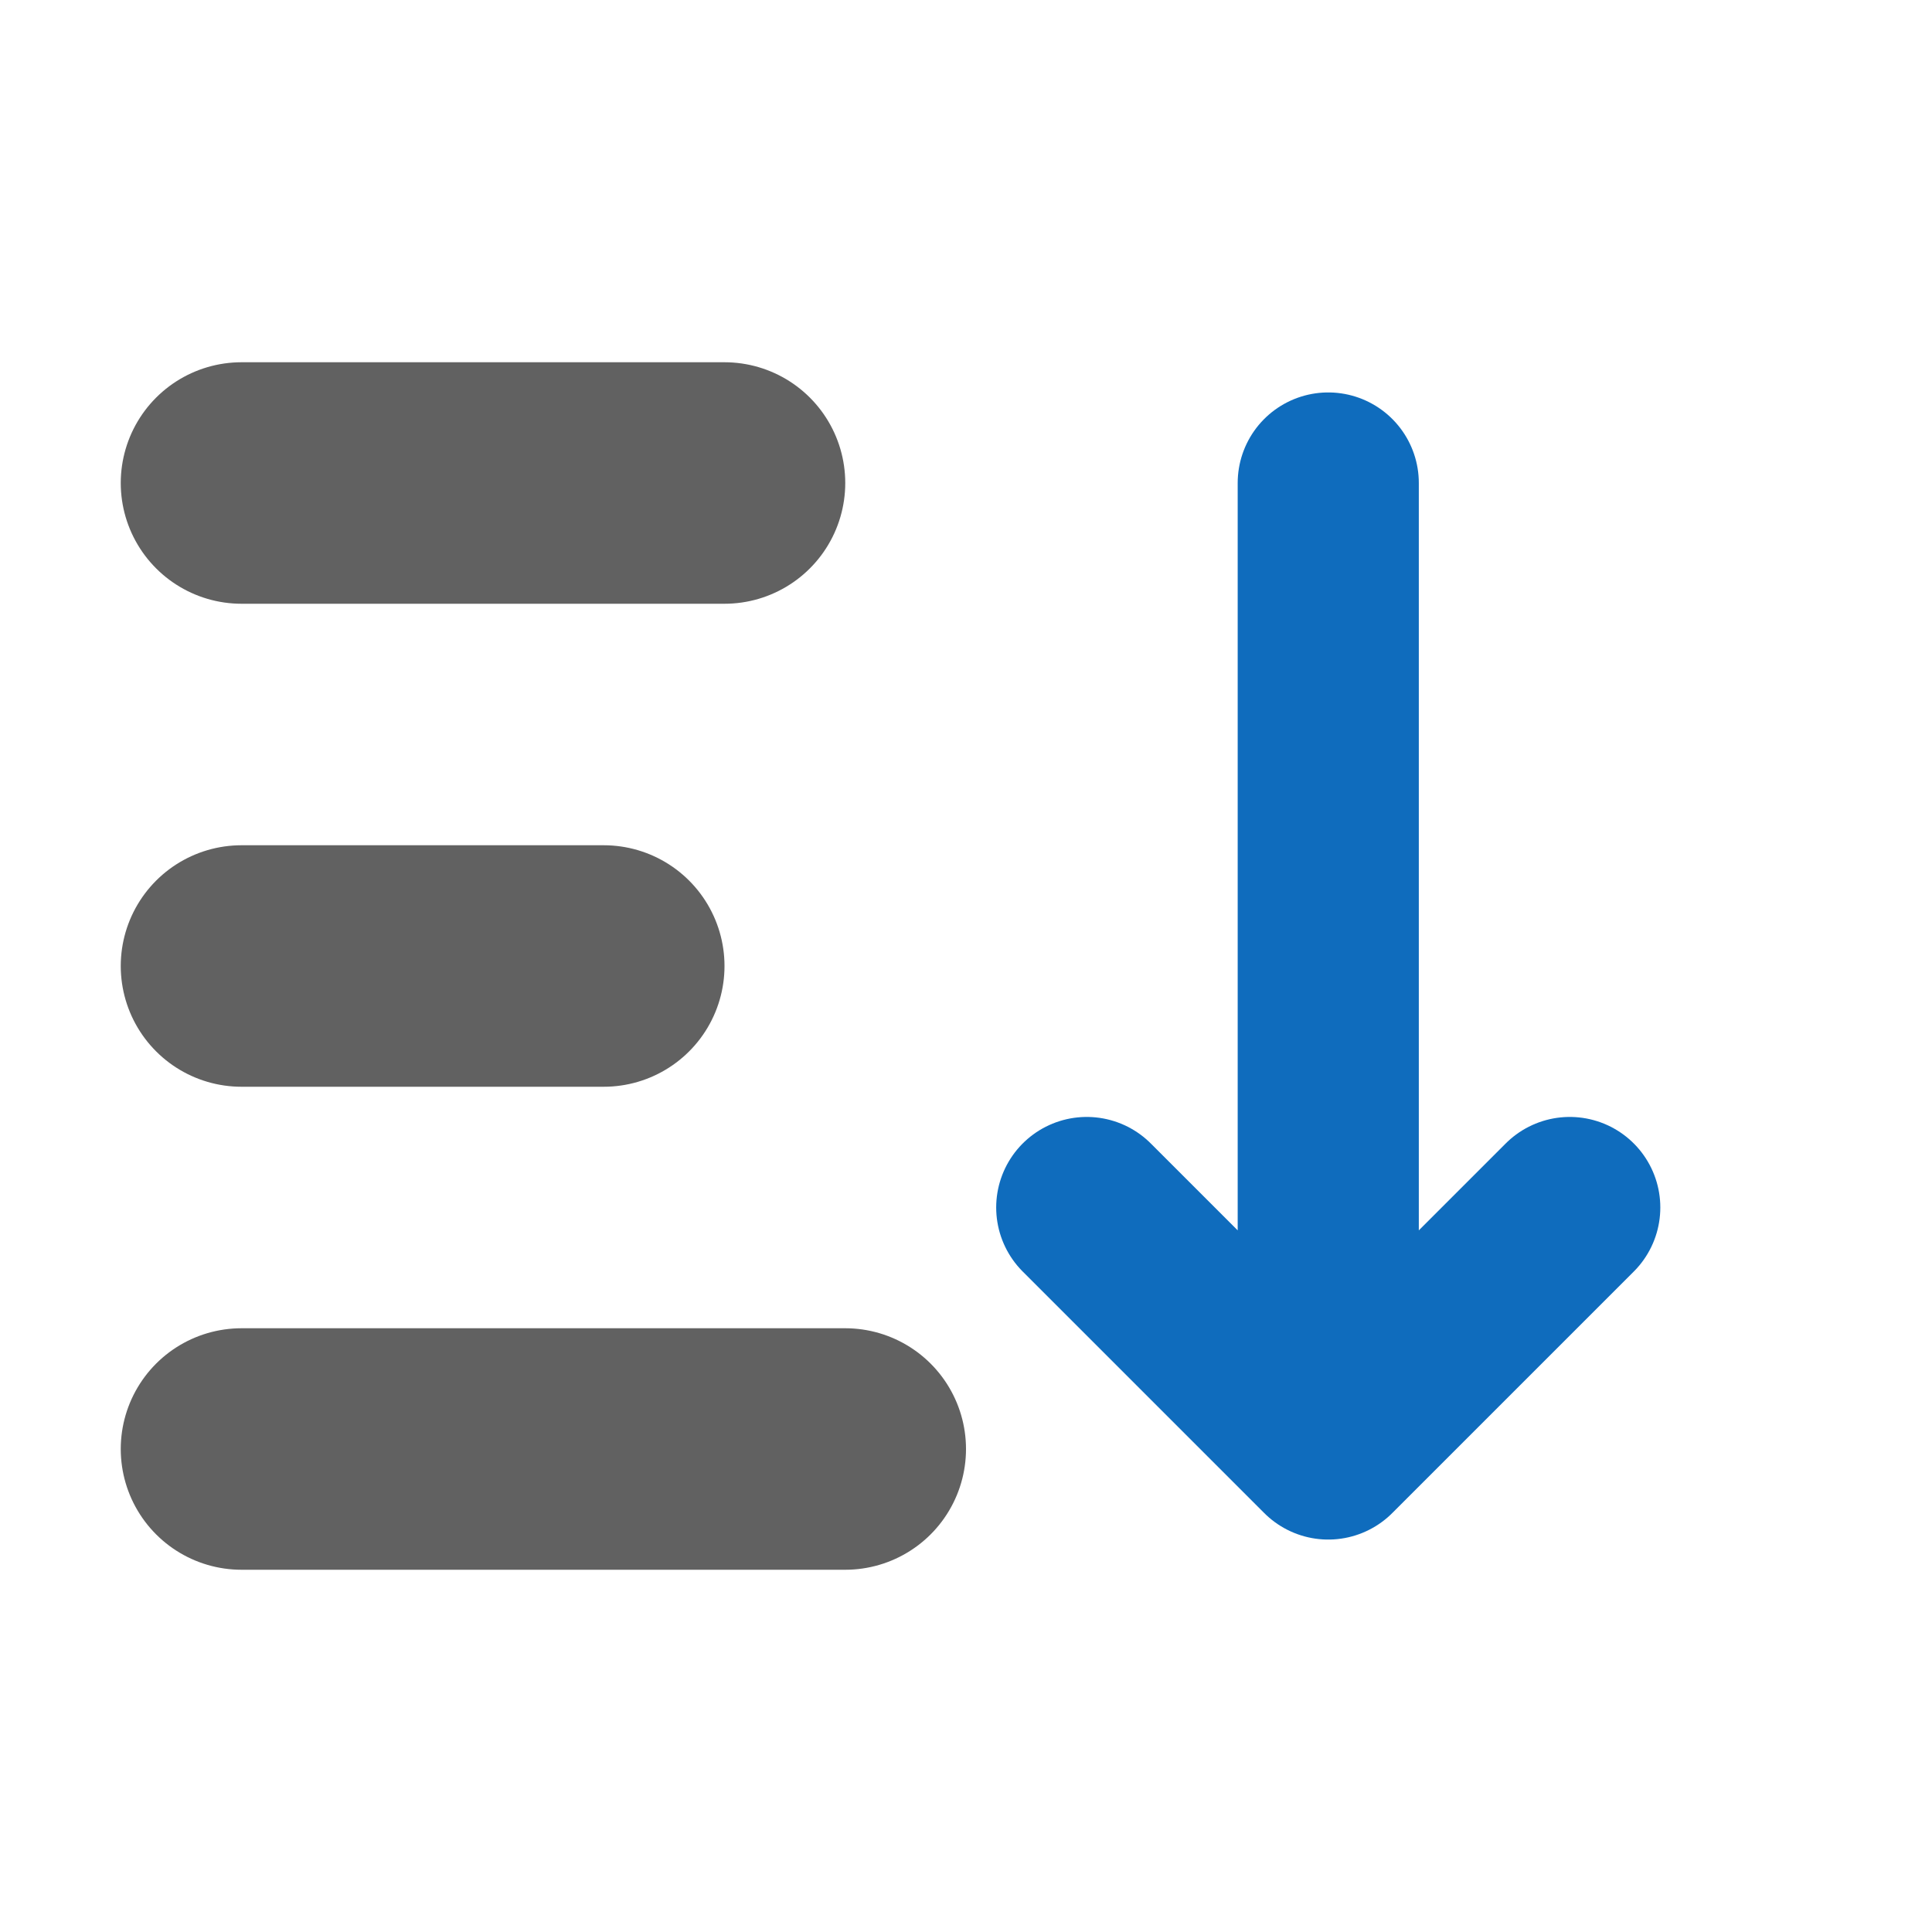
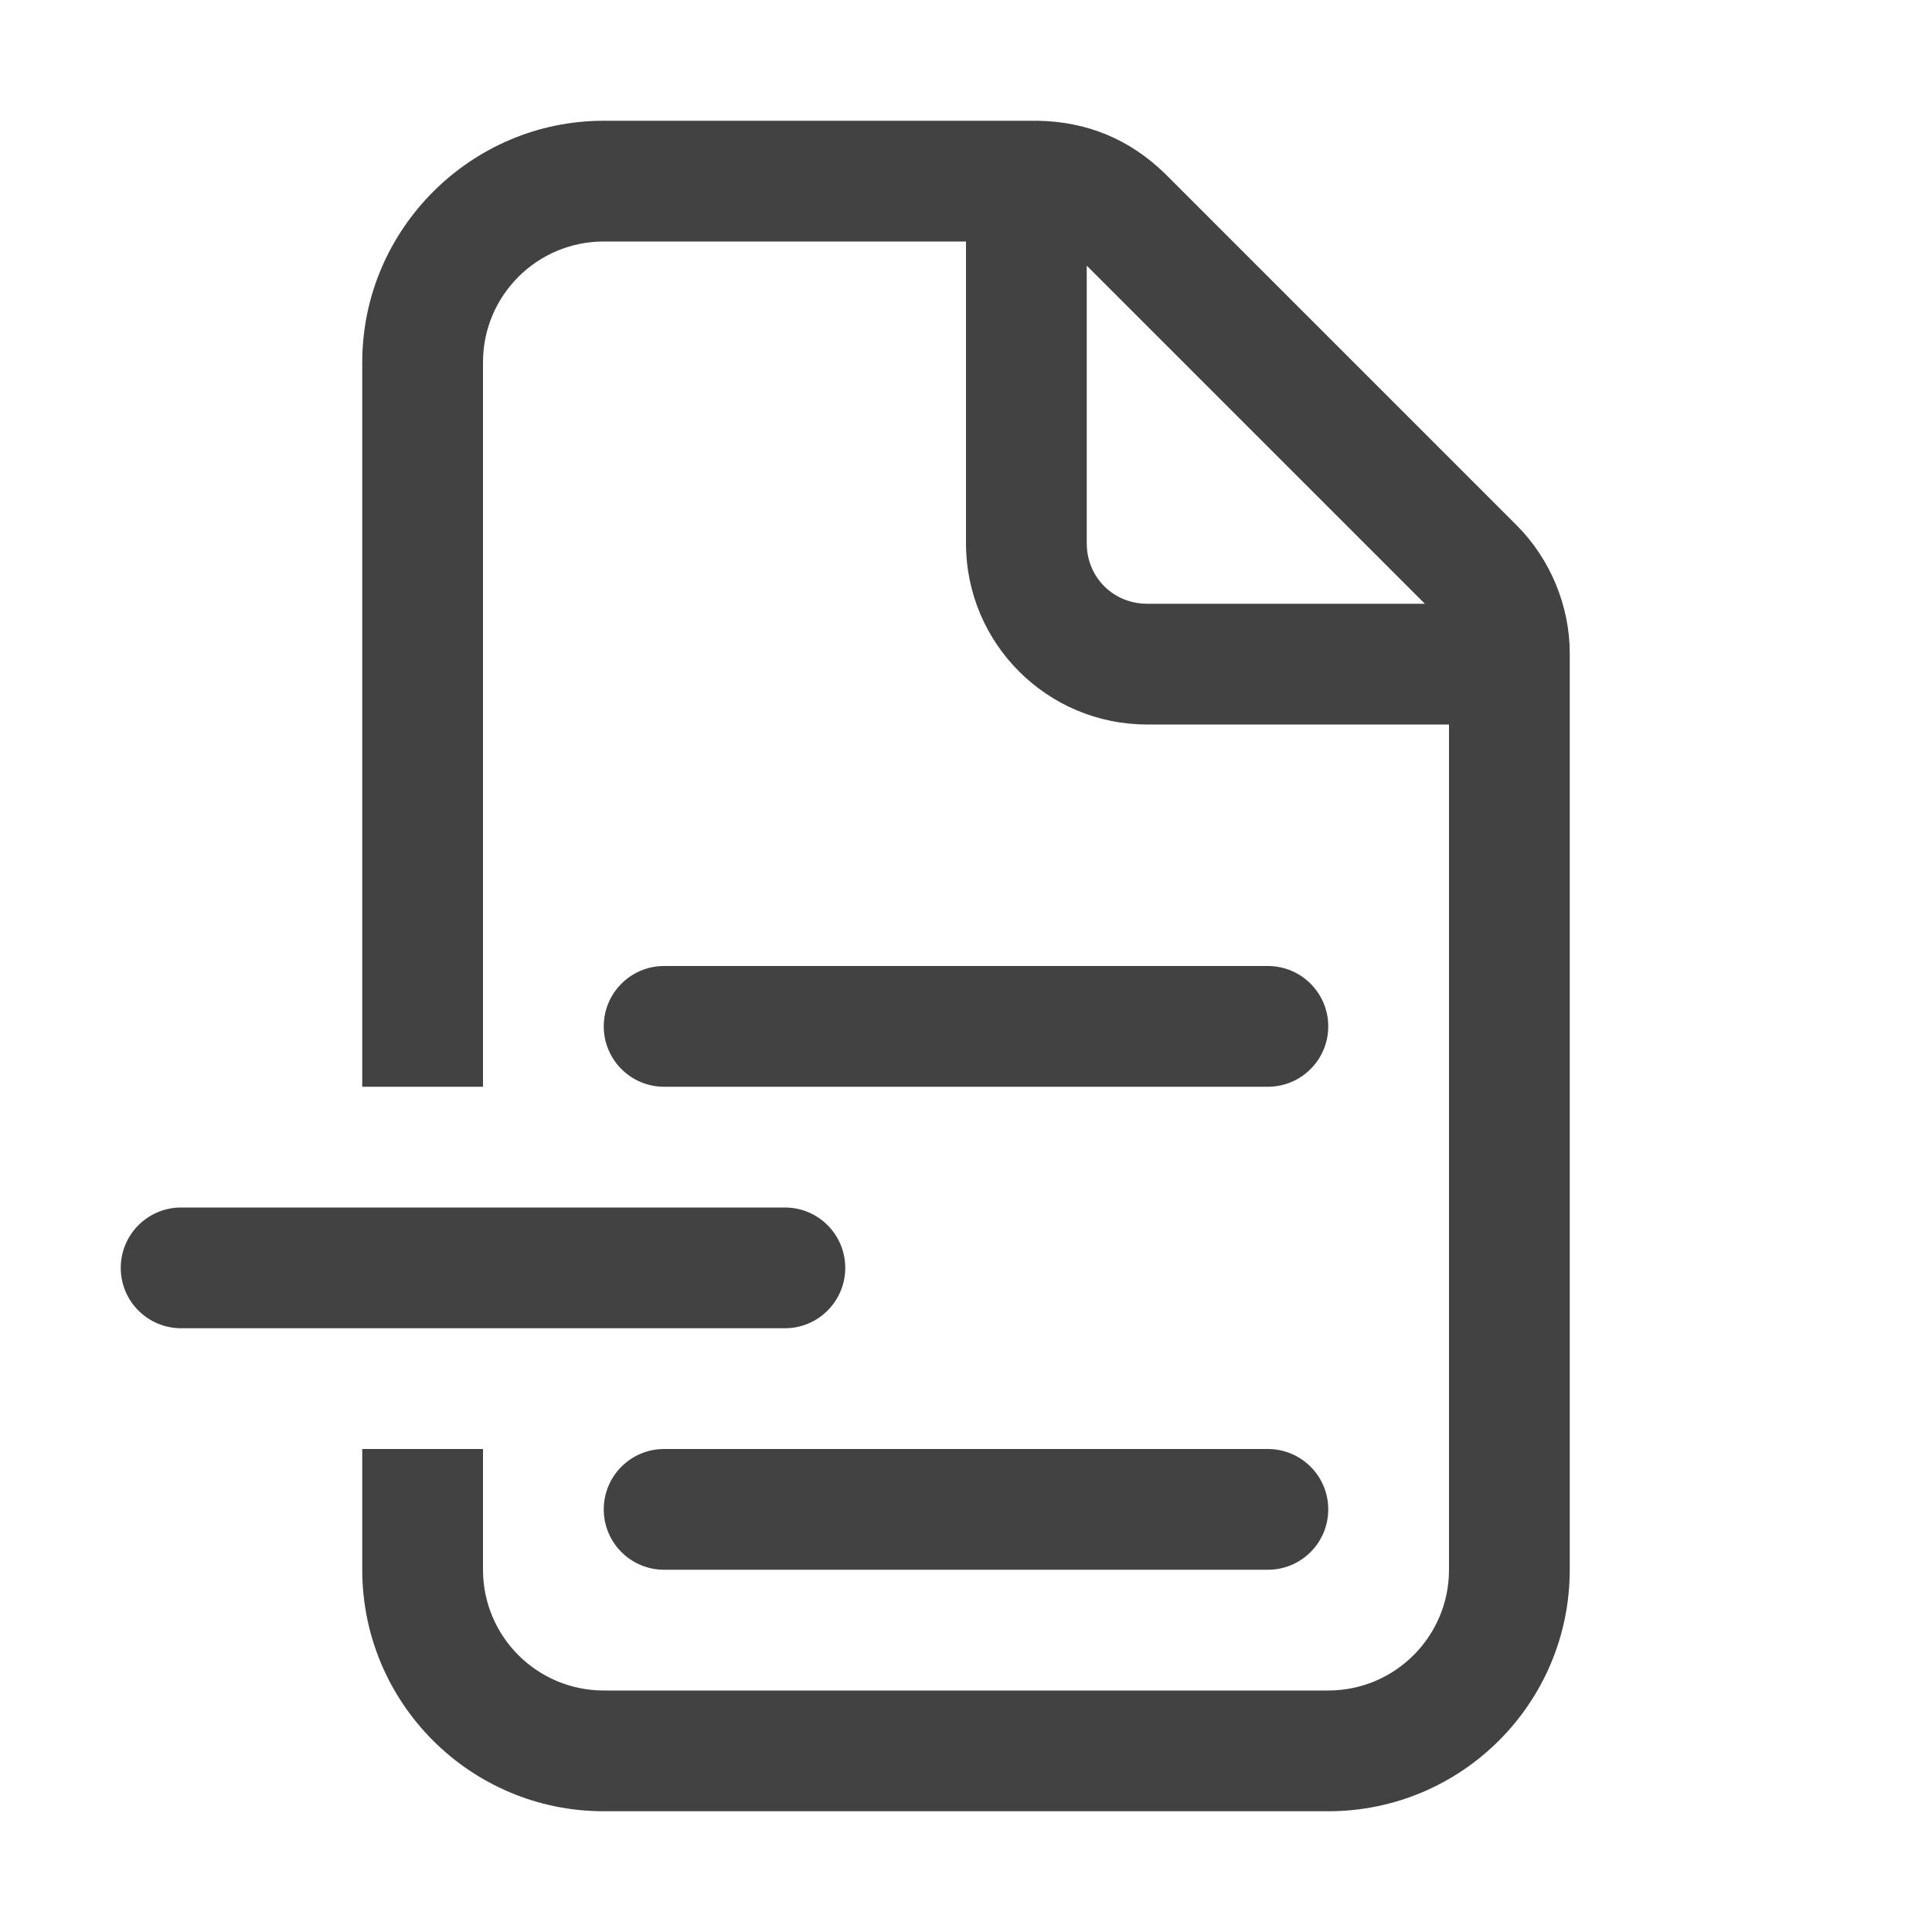
- <svg xmlns="http://www.w3.org/2000/svg" width="64" height="64" viewBox="0 0 16 16" fill="none">
-   <path d="M2 4H6" stroke="#616161" stroke-width="2" stroke-linecap="round" />
-   <path d="M2 8H5" stroke="#616161" stroke-width="2" stroke-linecap="round" />
-   <path d="M2 12H7" stroke="#616161" stroke-width="2" stroke-linecap="round" />
-   <path d="M11 4V12M11 12L9 10M11 12L13 10" stroke="#0F6CBD" stroke-width="1.5" stroke-linecap="round" stroke-linejoin="round" />
+ <svg xmlns="http://www.w3.org/2000/svg" width="64" height="64" viewBox="0 0 16 16" fill="#424242">
+   <path d="M8.59 1q.62.01 1.06.44l2.91 2.91c.28.28.44.67.44 1.06V13a2 2 0 0 1-2 2H5a2 2 0 0 1-2-2v-1h1v1a1 1 0 0 0 1 1h6a1 1 0 0 0 1-1V6H9.5A1.5 1.5 0 0 1 8 4.5V2H5a1 1 0 0 0-1 1v6H3V3c0-1.1.9-2 2-2zm1.91 11a.5.5 0 0 1 0 1h-5a.5.5 0 0 1 0-1zm-4-2a.5.5 0 0 1 0 1h-5a.5.5 0 0 1 0-1zm4-2a.5.5 0 0 1 0 1h-5a.5.5 0 0 1 0-1zM9 4.5c0 .28.22.5.5.5h2.3L9 2.2z" />
</svg>
